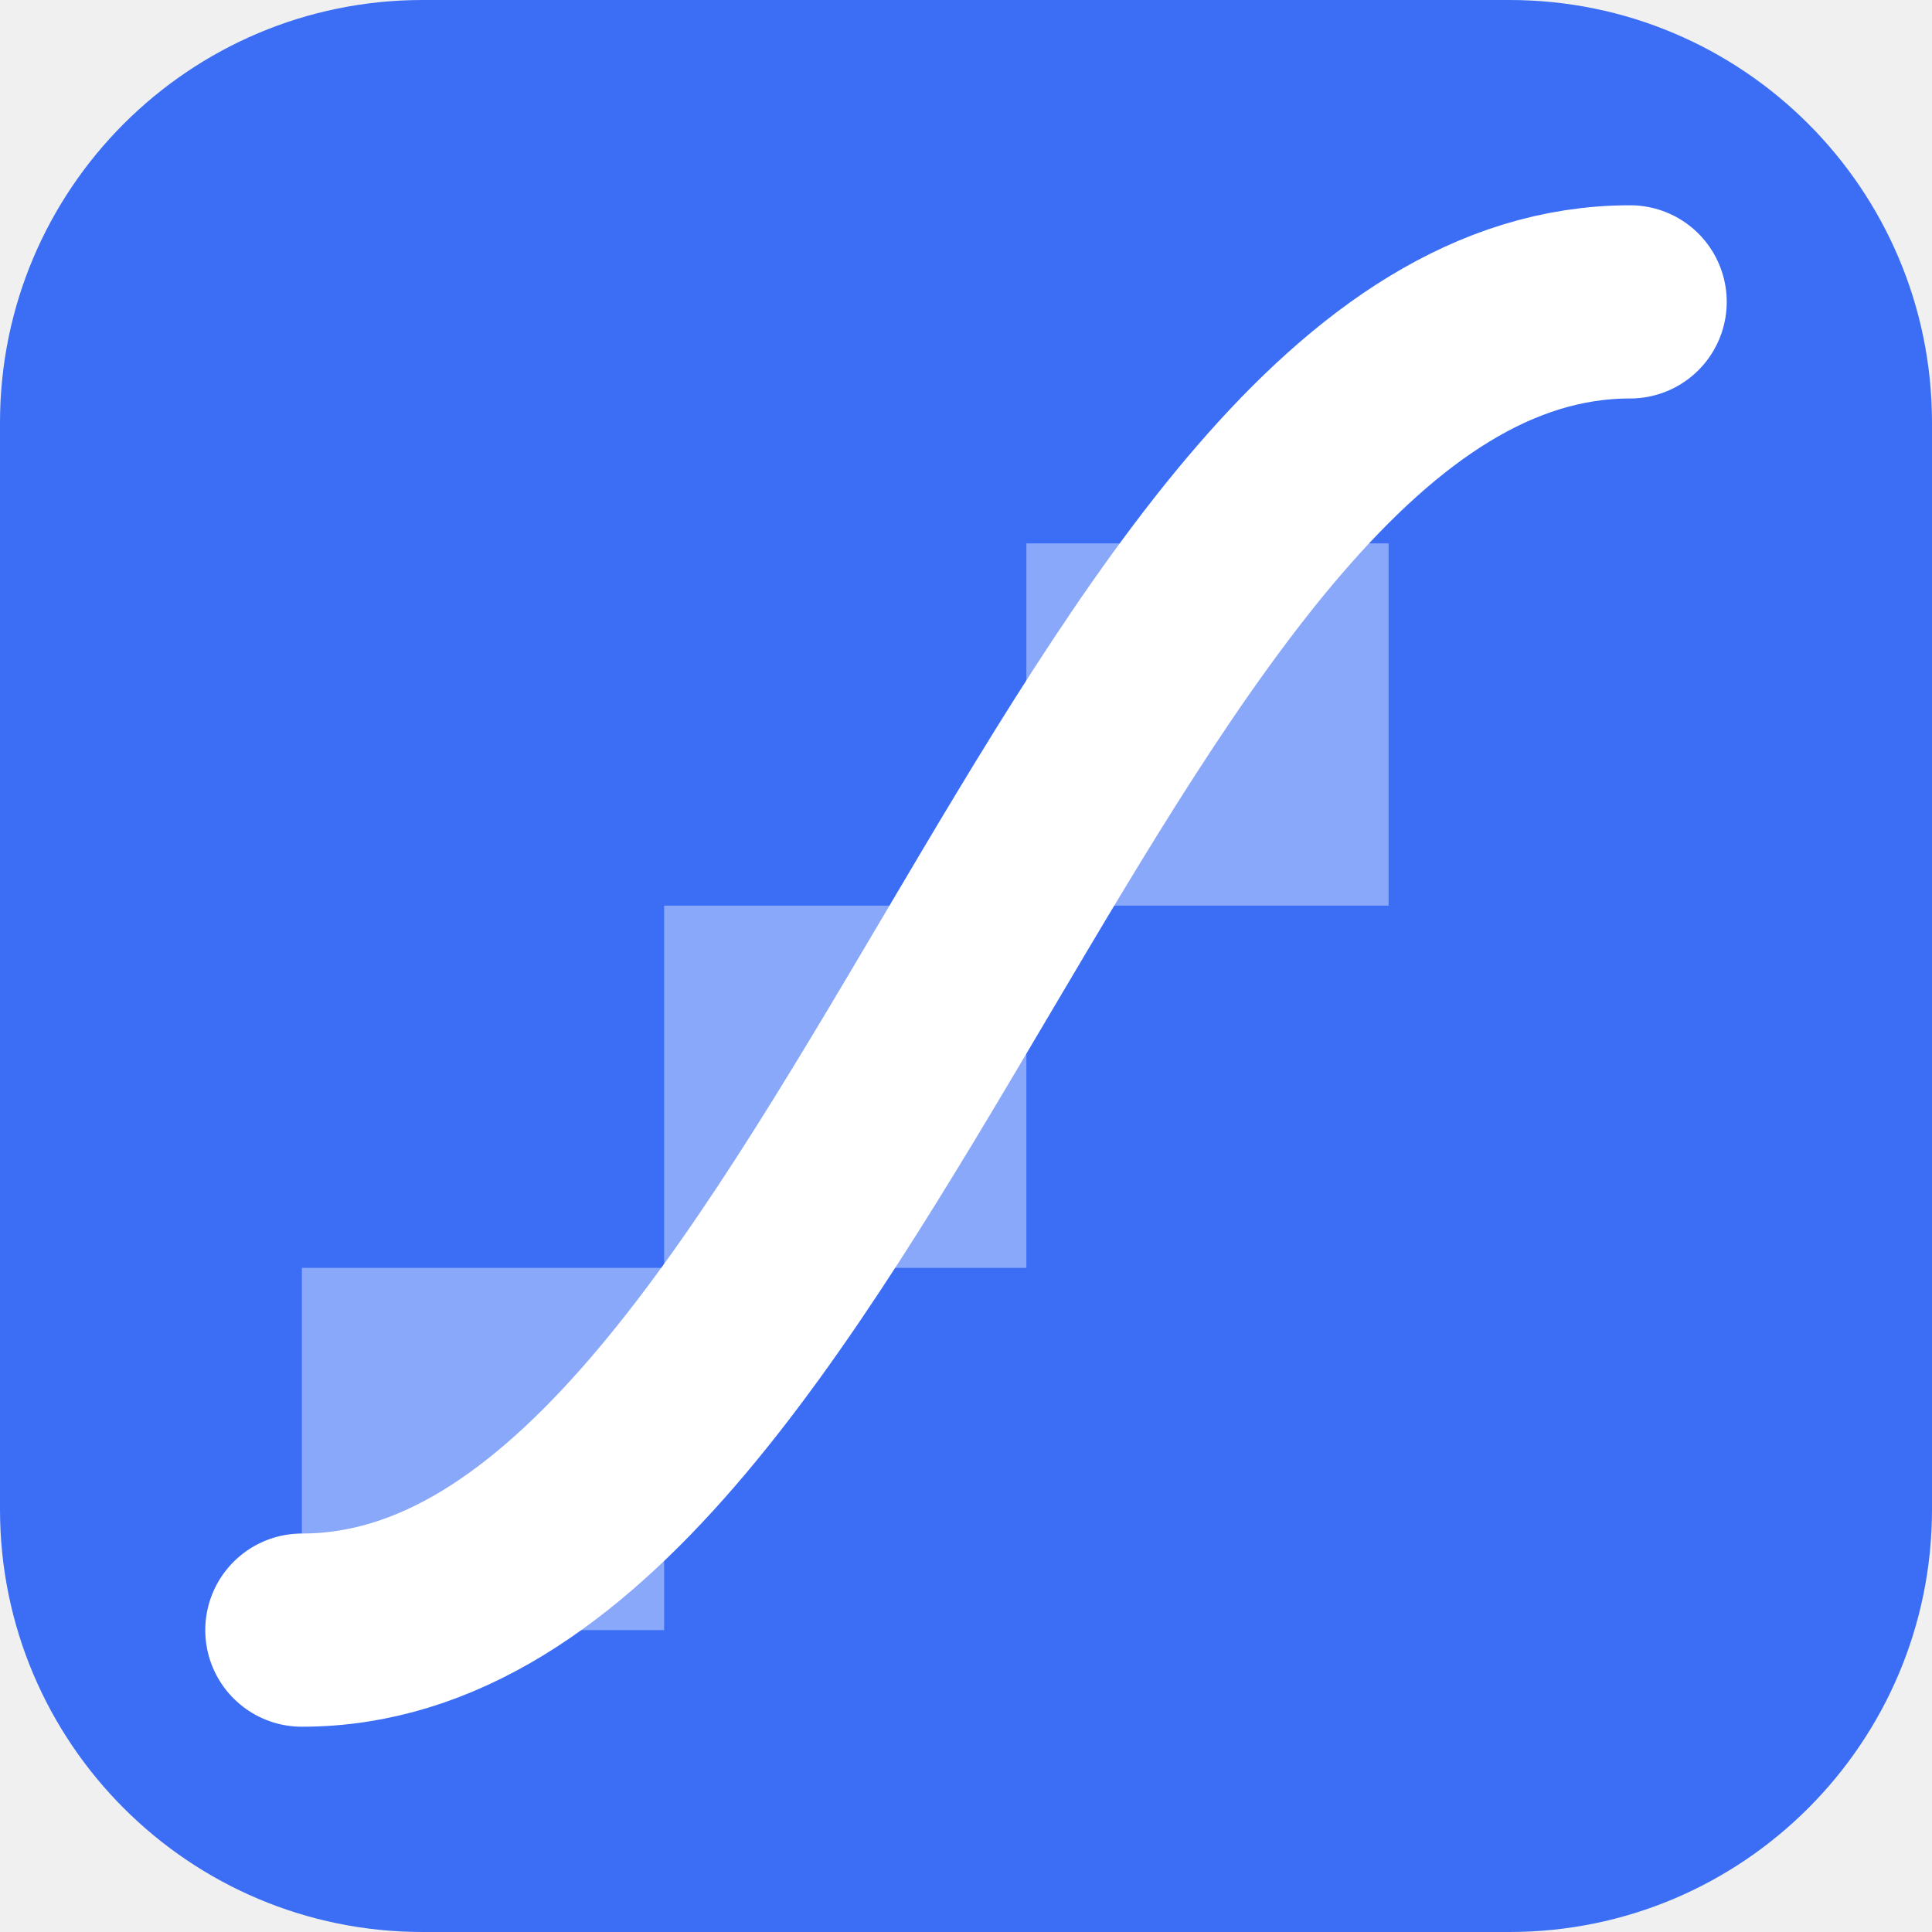
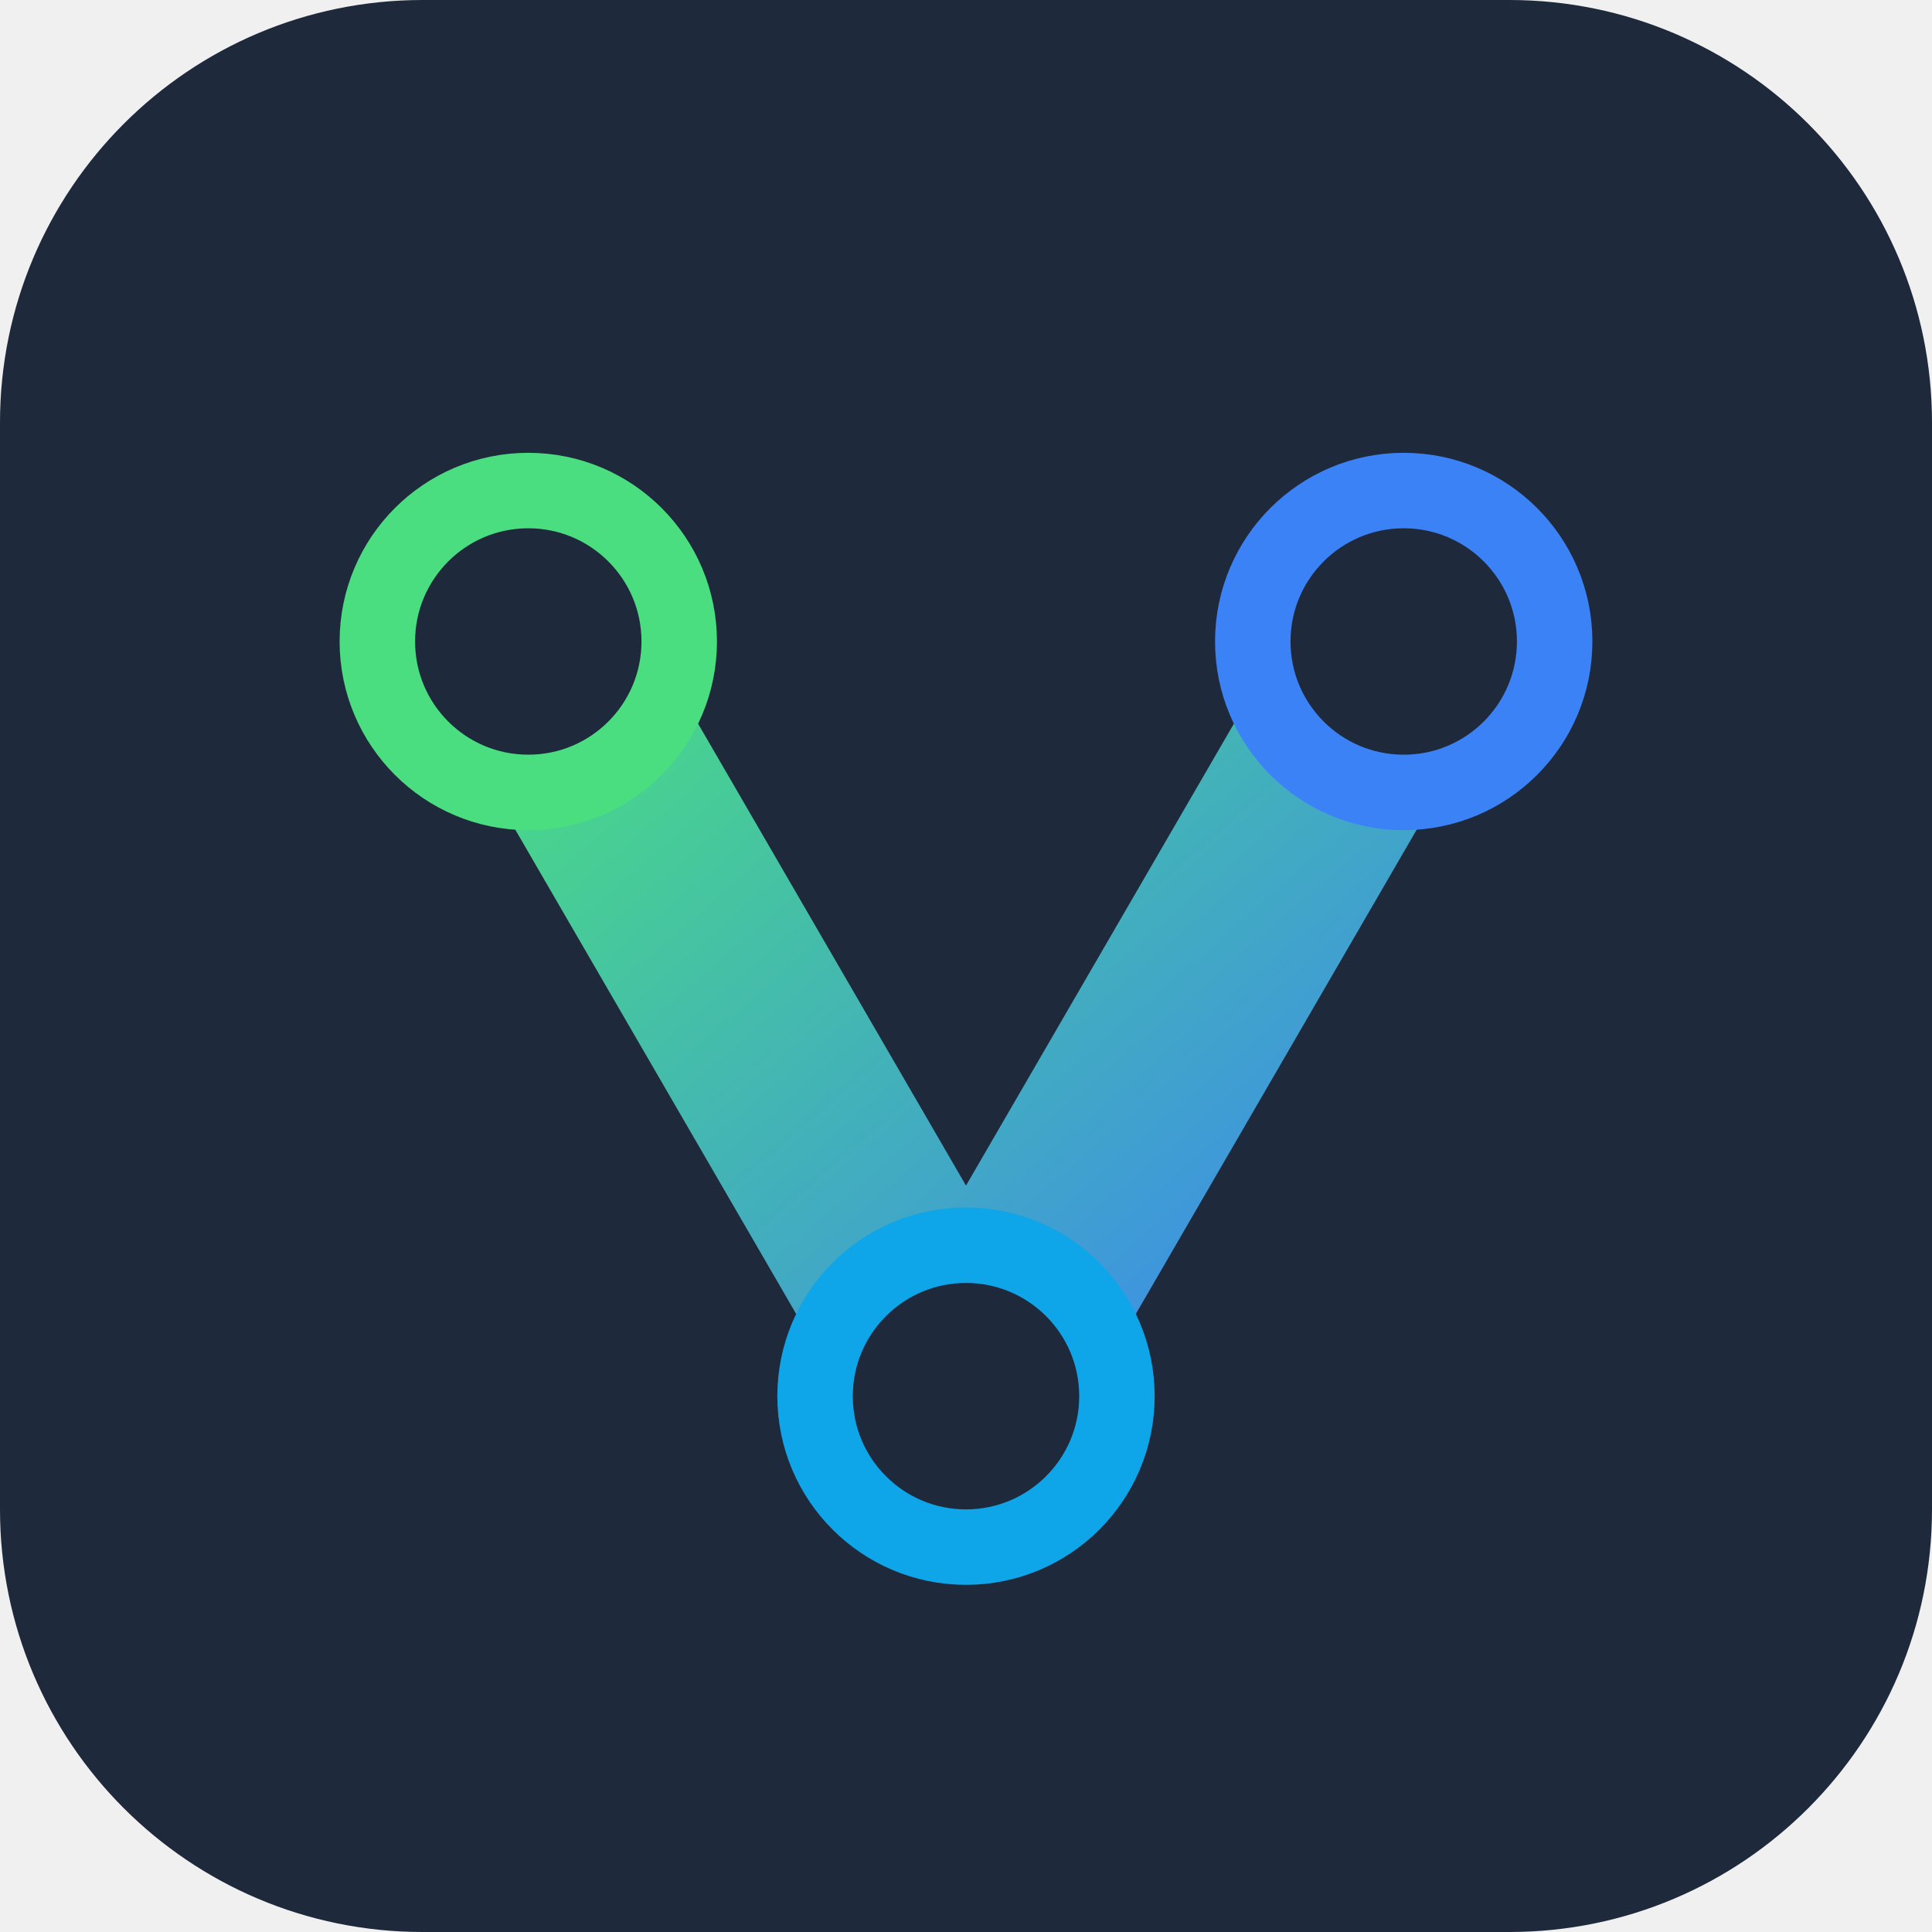
- <svg xmlns="http://www.w3.org/2000/svg" viewBox="0 0 32 32">
-   <rect width="32" height="32" rx="7" fill="#3b6ef5" />
-   <g fill="#fff" opacity=".4">
-     <rect x="5" y="21" width="6" height="6" />
-     <rect x="11" y="15" width="6" height="6" />
-     <rect x="17" y="9" width="6" height="6" />
-   </g>
-   <path d="M5 27C14 27 18 5 27 5" fill="none" stroke="#fff" stroke-width="3.2" stroke-linecap="round" />
+ <svg xmlns="http://www.w3.org/2000/svg" viewBox="0 0 512 512">
+   <defs>
+     <linearGradient id="vGrad" x1="0%" y1="0%" x2="100%" y2="100%">
+       <stop offset="0%" stop-color="#4ade80" />
+       <stop offset="100%" stop-color="#3b82f6" />
+     </linearGradient>
+   </defs>
+   <rect width="512" height="512" rx="112" fill="#1e293b" />
+   <path d="M140 170 L256 370 L372 170" fill="none" stroke="url(#vGrad)" stroke-width="56" stroke-linecap="round" stroke-linejoin="round" />
+   <circle cx="140" cy="170" r="40" fill="#1e293b" stroke="#4ade80" stroke-width="20" />
+   <circle cx="256" cy="370" r="40" fill="#1e293b" stroke="#0ea5e9" stroke-width="20" />
+   <circle cx="372" cy="170" r="40" fill="#1e293b" stroke="#3b82f6" stroke-width="20" />
</svg>
